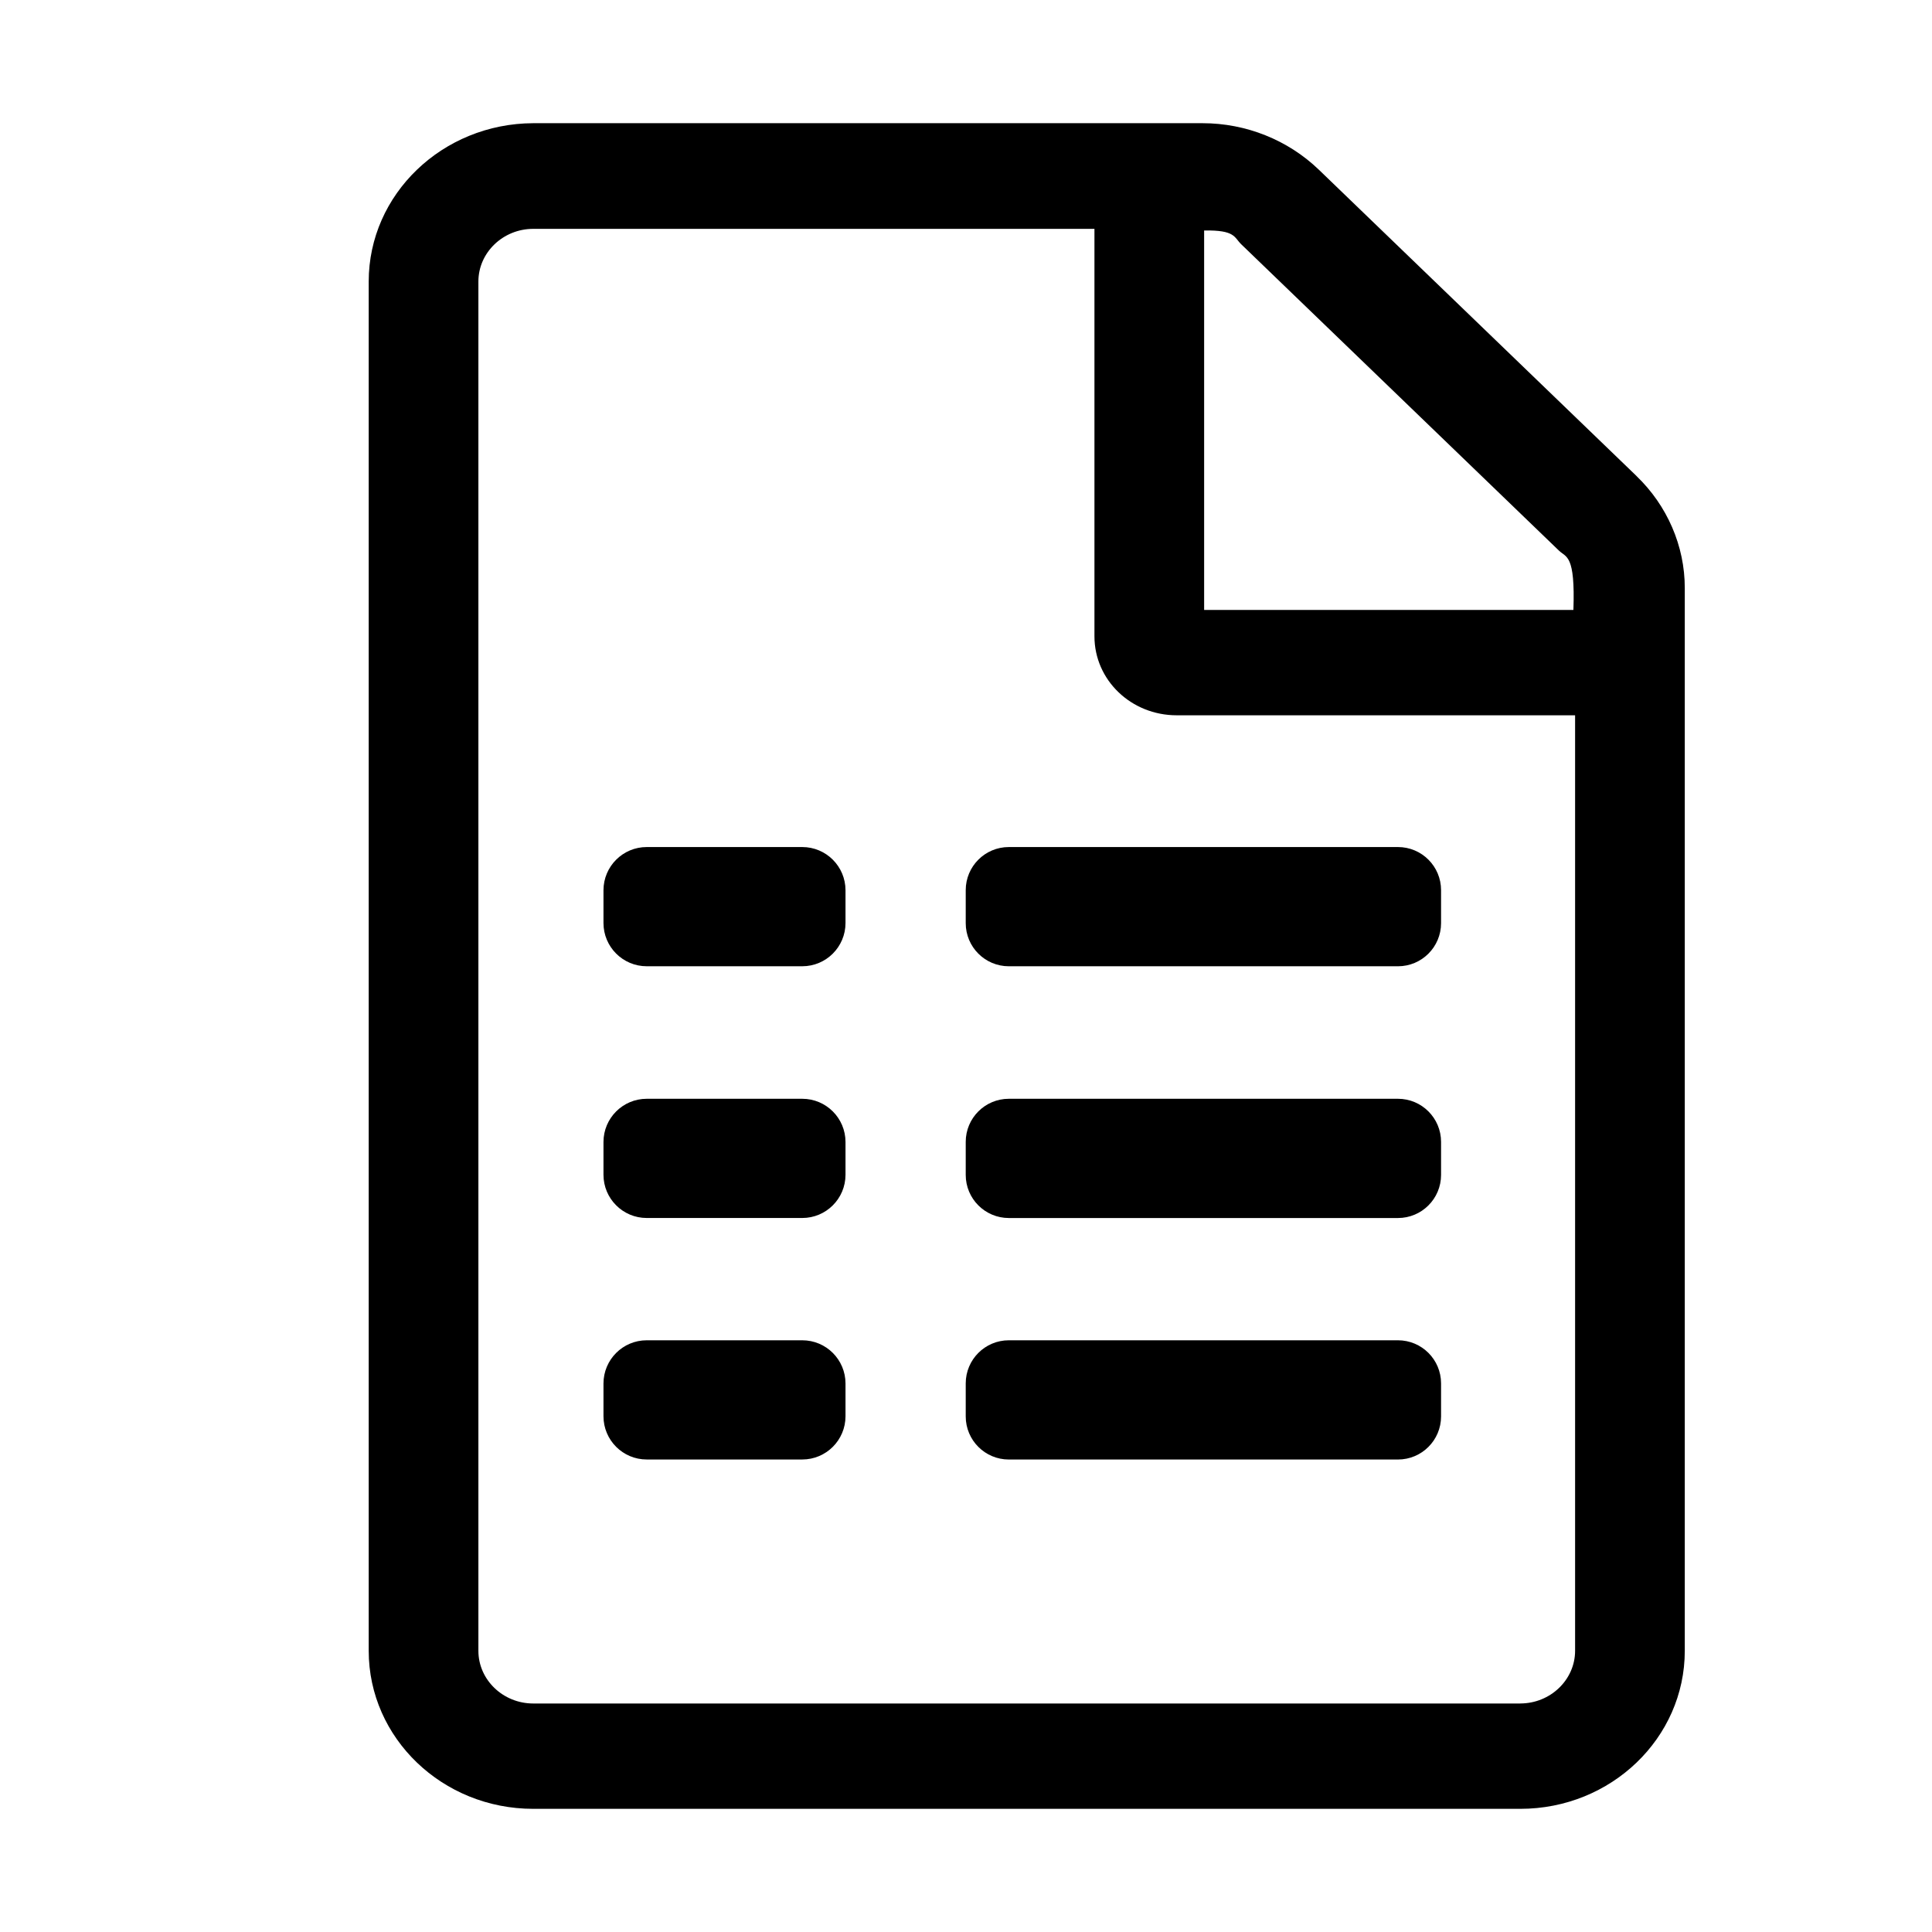
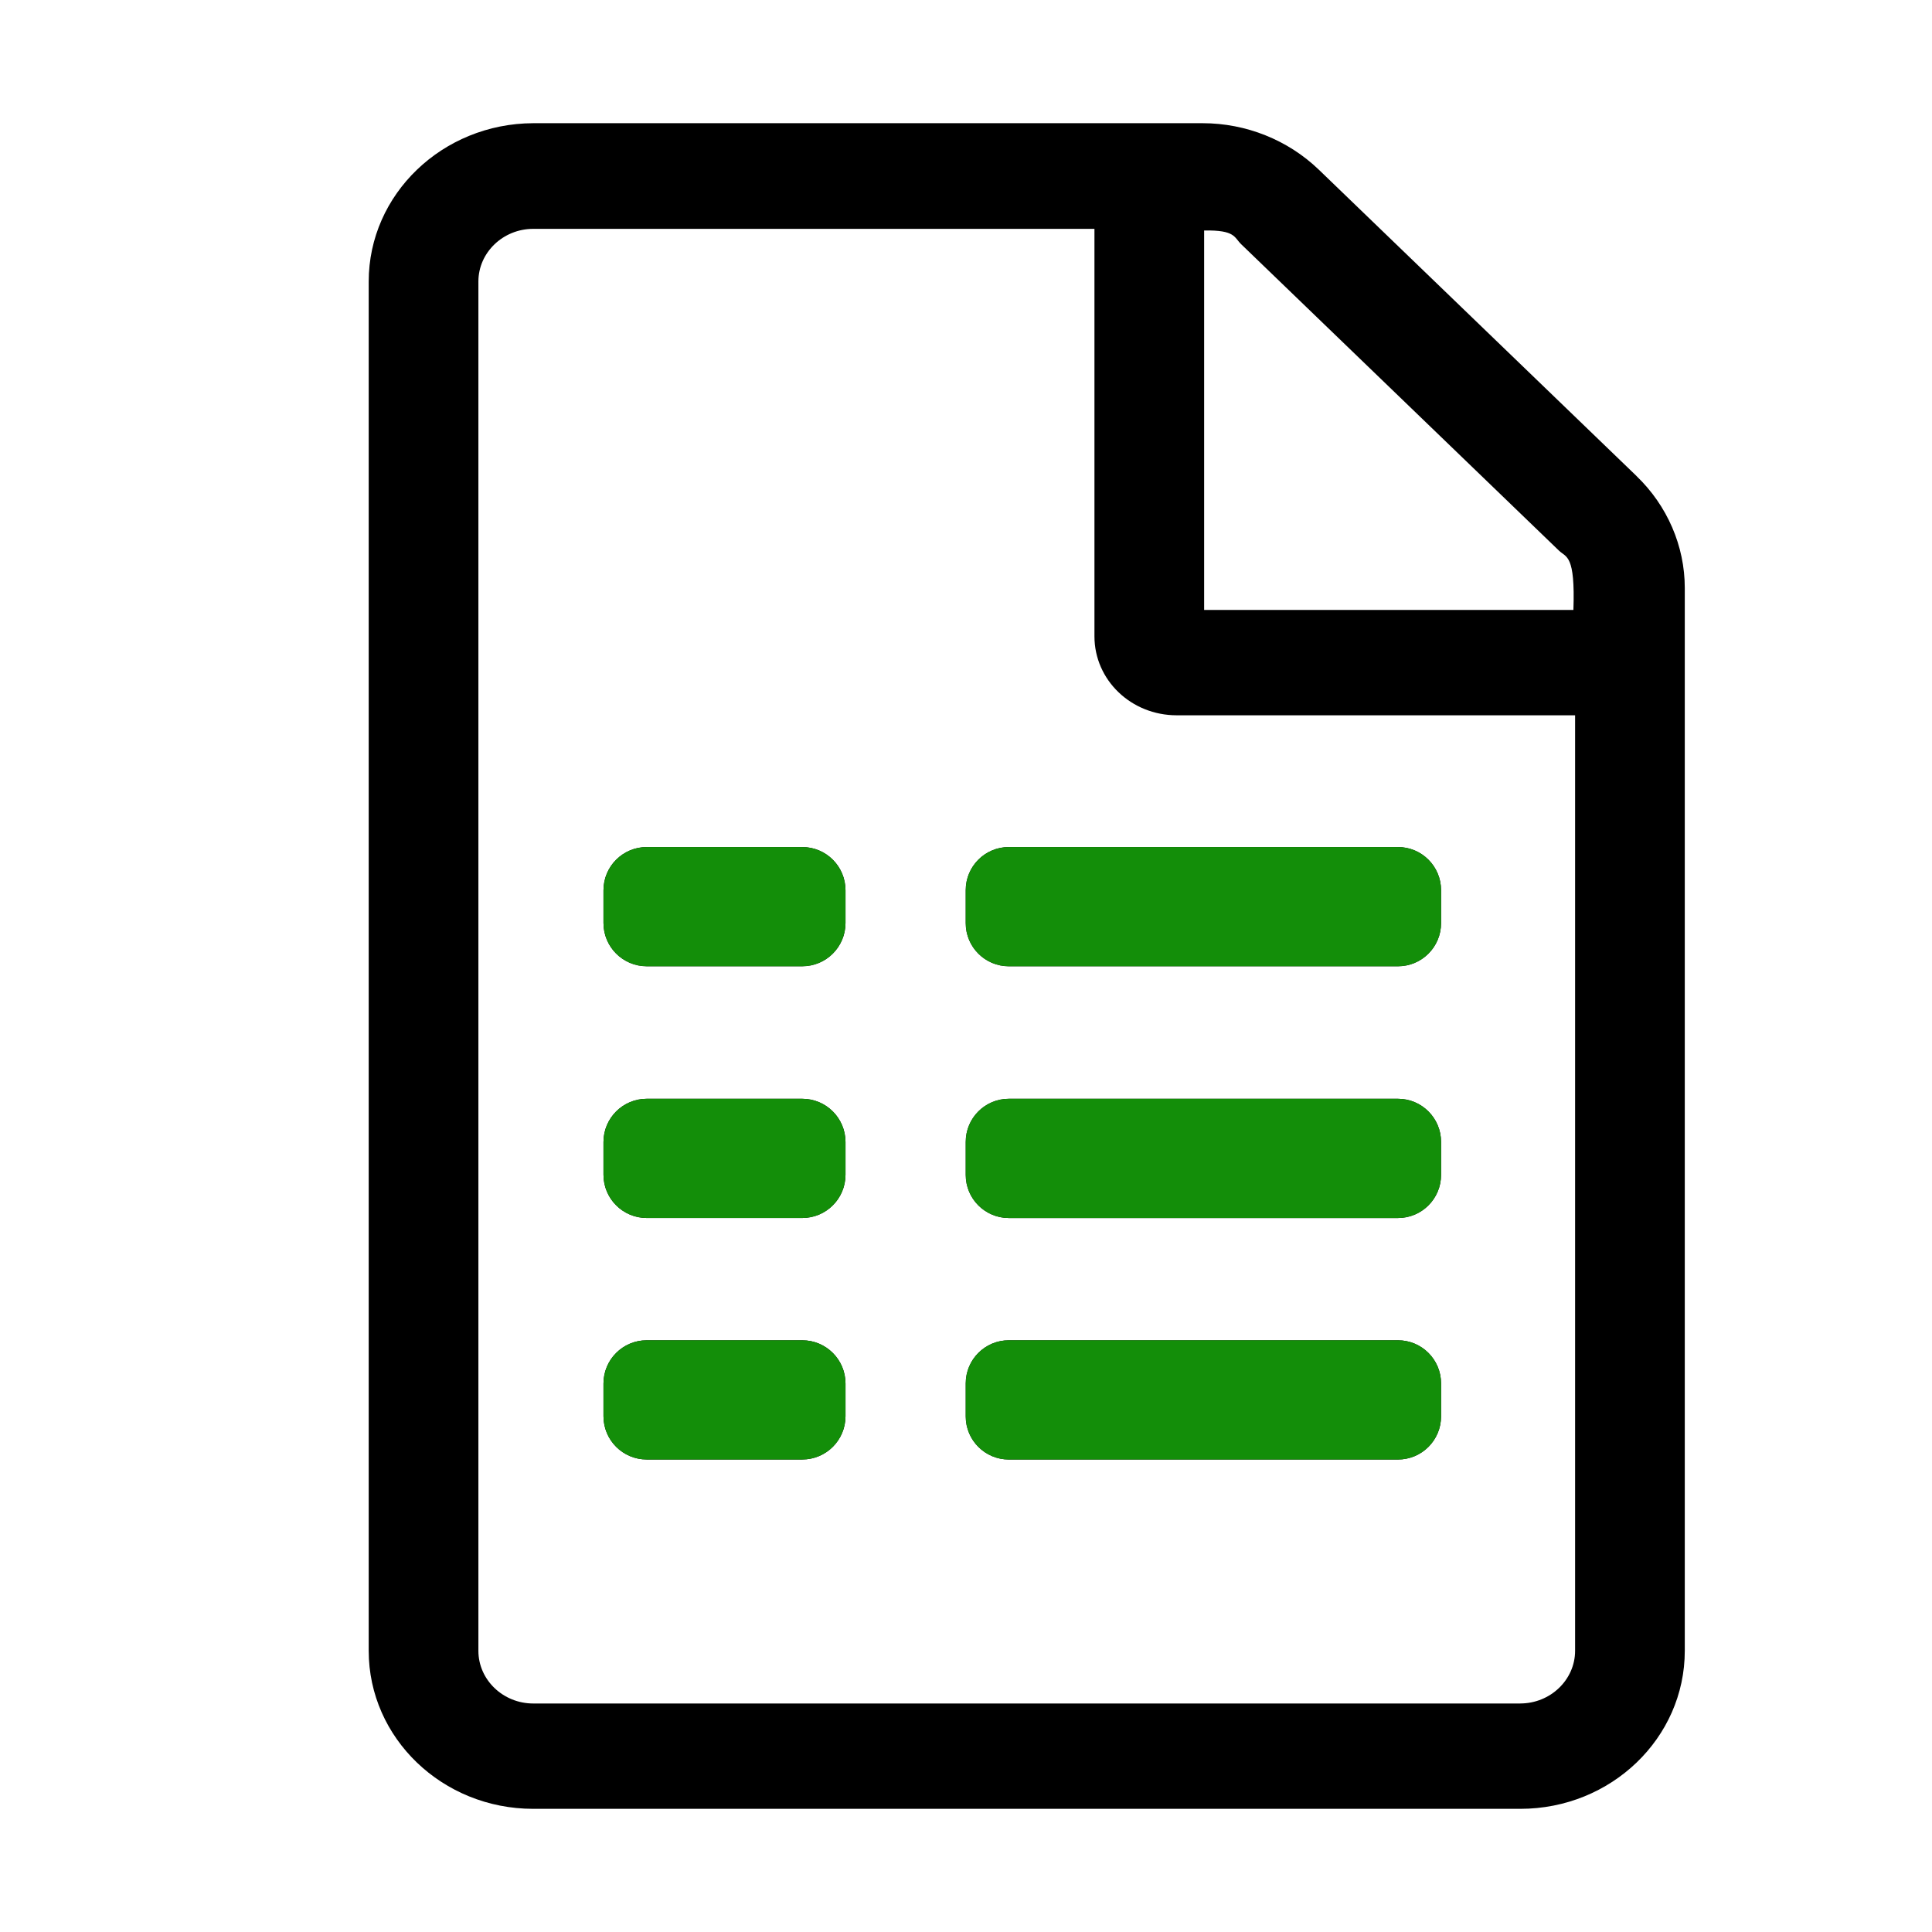
<svg xmlns="http://www.w3.org/2000/svg" width="128" height="128" version="1.1" viewBox="0 0 128 128">
  <style type="text/css">.Line{fill:#000000;}</style>
  <path class="Line" d="m35.328 8.162c-6.017 0.022-10.9 4.71-10.9 10.488v90.723c0 5.779 4.883 10.467 10.9 10.467h65.395c6.017 0 10.898-4.688 10.898-10.467v-70.424c0-2.77-1.159-5.452-3.203-7.414l0.002-0.002-21.051-20.297c-2.044-1.963-4.814-3.074-7.697-3.074h-44.344zm0 7h37.182v26.994c0 2.9 2.431 5.234 5.451 5.234h26.393v61.979c0 1.919-1.635 3.49-3.633 3.49l0.002 0.002h-65.395c-1.998 0-3.633-1.569-3.633-3.488v-90.723c0-1.919 1.635-3.488 3.633-3.488zm44.449 0.109c2.074-0.039 1.984 0.458 2.461 0.916l21.051 20.297c0.477 0.458 1.082 0.249 0.953 3.928h-24.465v-25.141zm-36.93 40.848a2.865 2.865 0 0 0-2.865 2.865v2.168a2.865 2.865 0 0 0 2.865 2.865h10.305a2.865 2.865 0 0 0 2.865-2.865v-2.168a2.865 2.865 0 0 0-2.865-2.865h-10.305zm23.992 0a2.856 2.856 0 0 0-2.857 2.856v2.186a2.856 2.856 0 0 0 2.857 2.857h25.779a2.856 2.856 0 0 0 2.856-2.857v-2.186a2.856 2.856 0 0 0-2.856-2.856h-25.779zm-23.992 16.678a2.865 2.865 0 0 0-2.865 2.865v2.168a2.865 2.865 0 0 0 2.865 2.865h10.305a2.865 2.865 0 0 0 2.865-2.865v-2.168a2.865 2.865 0 0 0-2.865-2.865h-10.305zm23.992 0a2.856 2.856 0 0 0-2.857 2.856v2.188a2.856 2.856 0 0 0 2.857 2.856h25.779a2.856 2.856 0 0 0 2.856-2.856v-2.188a2.856 2.856 0 0 0-2.856-2.856h-25.779zm-23.992 16a2.865 2.865 0 0 0-2.865 2.865v2.168a2.865 2.865 0 0 0 2.865 2.865h10.305a2.865 2.865 0 0 0 2.865-2.865v-2.168a2.865 2.865 0 0 0-2.865-2.865h-10.305zm23.992 0a2.856 2.856 0 0 0-2.857 2.856v2.188a2.856 2.856 0 0 0 2.857 2.856h25.779a2.856 2.856 0 0 0 2.856-2.856v-2.188a2.856 2.856 0 0 0-2.856-2.856h-25.779z" />
+   <path class="Line" d="m42.847 56.119c-1.582 1.1e-4 -2.865 1.283-2.865 2.865v2.168c1.1e-4 1.582 1.283 2.865 2.865 2.865h10.305c1.582-1.1e-4 2.865-1.283 2.865-2.865v-2.168c-1.1e-4 -1.582-1.283-2.865-2.865-2.865zm23.992 0c-1.578-7.73e-4 -2.857 1.278-2.857 2.856v2.186c-7.74e-4 1.578 1.279 2.858 2.857 2.857h25.779c1.578-2.76e-4 2.856-1.28 2.856-2.857v-2.186c-2.76e-4 -1.577-1.279-2.855-2.856-2.856zm-23.992 16.678c-1.582 1.1e-4 -2.865 1.283-2.865 2.865v2.168c1.1e-4 1.582 1.283 2.865 2.865 2.865h10.305c1.582-1.1e-4 2.865-1.283 2.865-2.865v-2.168c-1.1e-4 -1.582-1.283-2.865-2.865-2.865zm23.992 0c-1.578-7.73e-4 -2.857 1.278-2.857 2.856v2.188c2.76e-4 1.578 1.28 2.856 2.857 2.856h25.779c1.577-2.76e-4 2.855-1.279 2.856-2.856v-2.188c-2.76e-4 -1.577-1.279-2.855-2.856-2.856zm-23.992 16c-1.582 1.1e-4 -2.865 1.283-2.865 2.865v2.168c1.1e-4 1.582 1.283 2.865 2.865 2.865h10.305c1.582-1.1e-4 2.865-1.283 2.865-2.865v-2.168c-1.1e-4 -1.582-1.283-2.865-2.865-2.865zm23.992 0c-1.578-7.73e-4 -2.857 1.278-2.857 2.856v2.188c2.76e-4 1.578 1.28 2.856 2.857 2.856h25.779c1.577-2.76e-4 2.855-1.279 2.856-2.856v-2.188c-2.76e-4 -1.577-1.279-2.855-2.856-2.856z" style="fill:#138e09" />
</svg>
